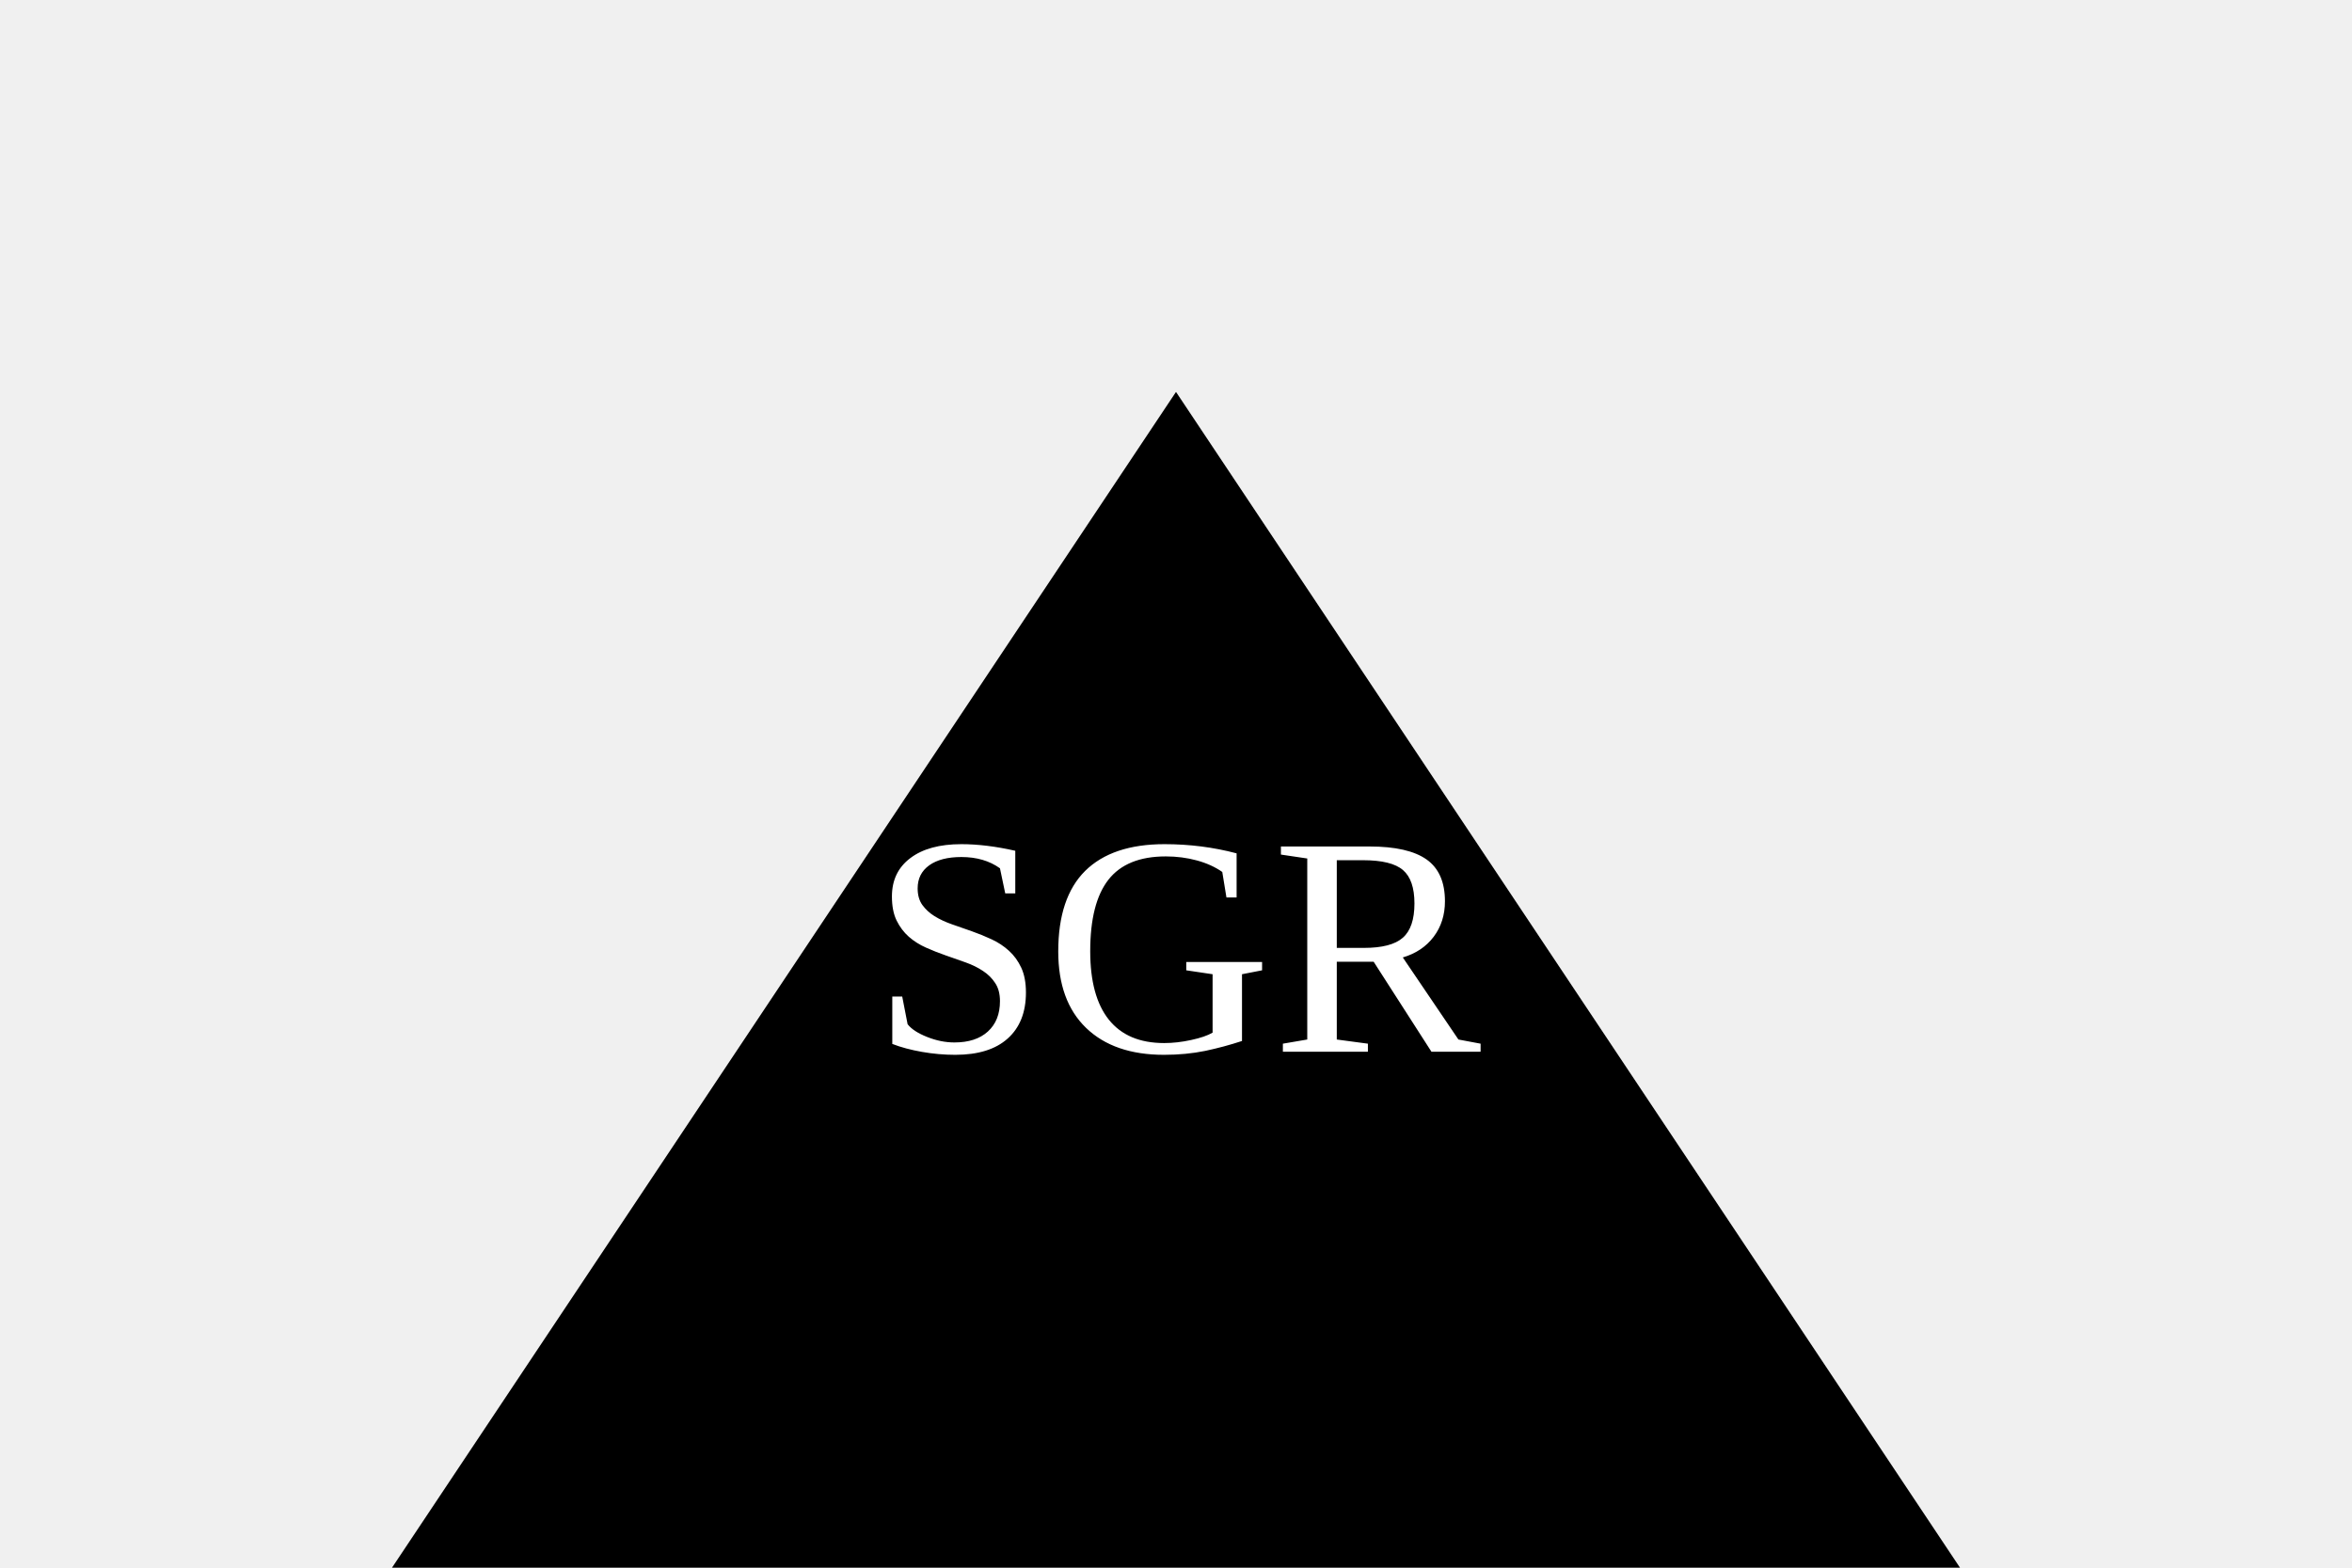
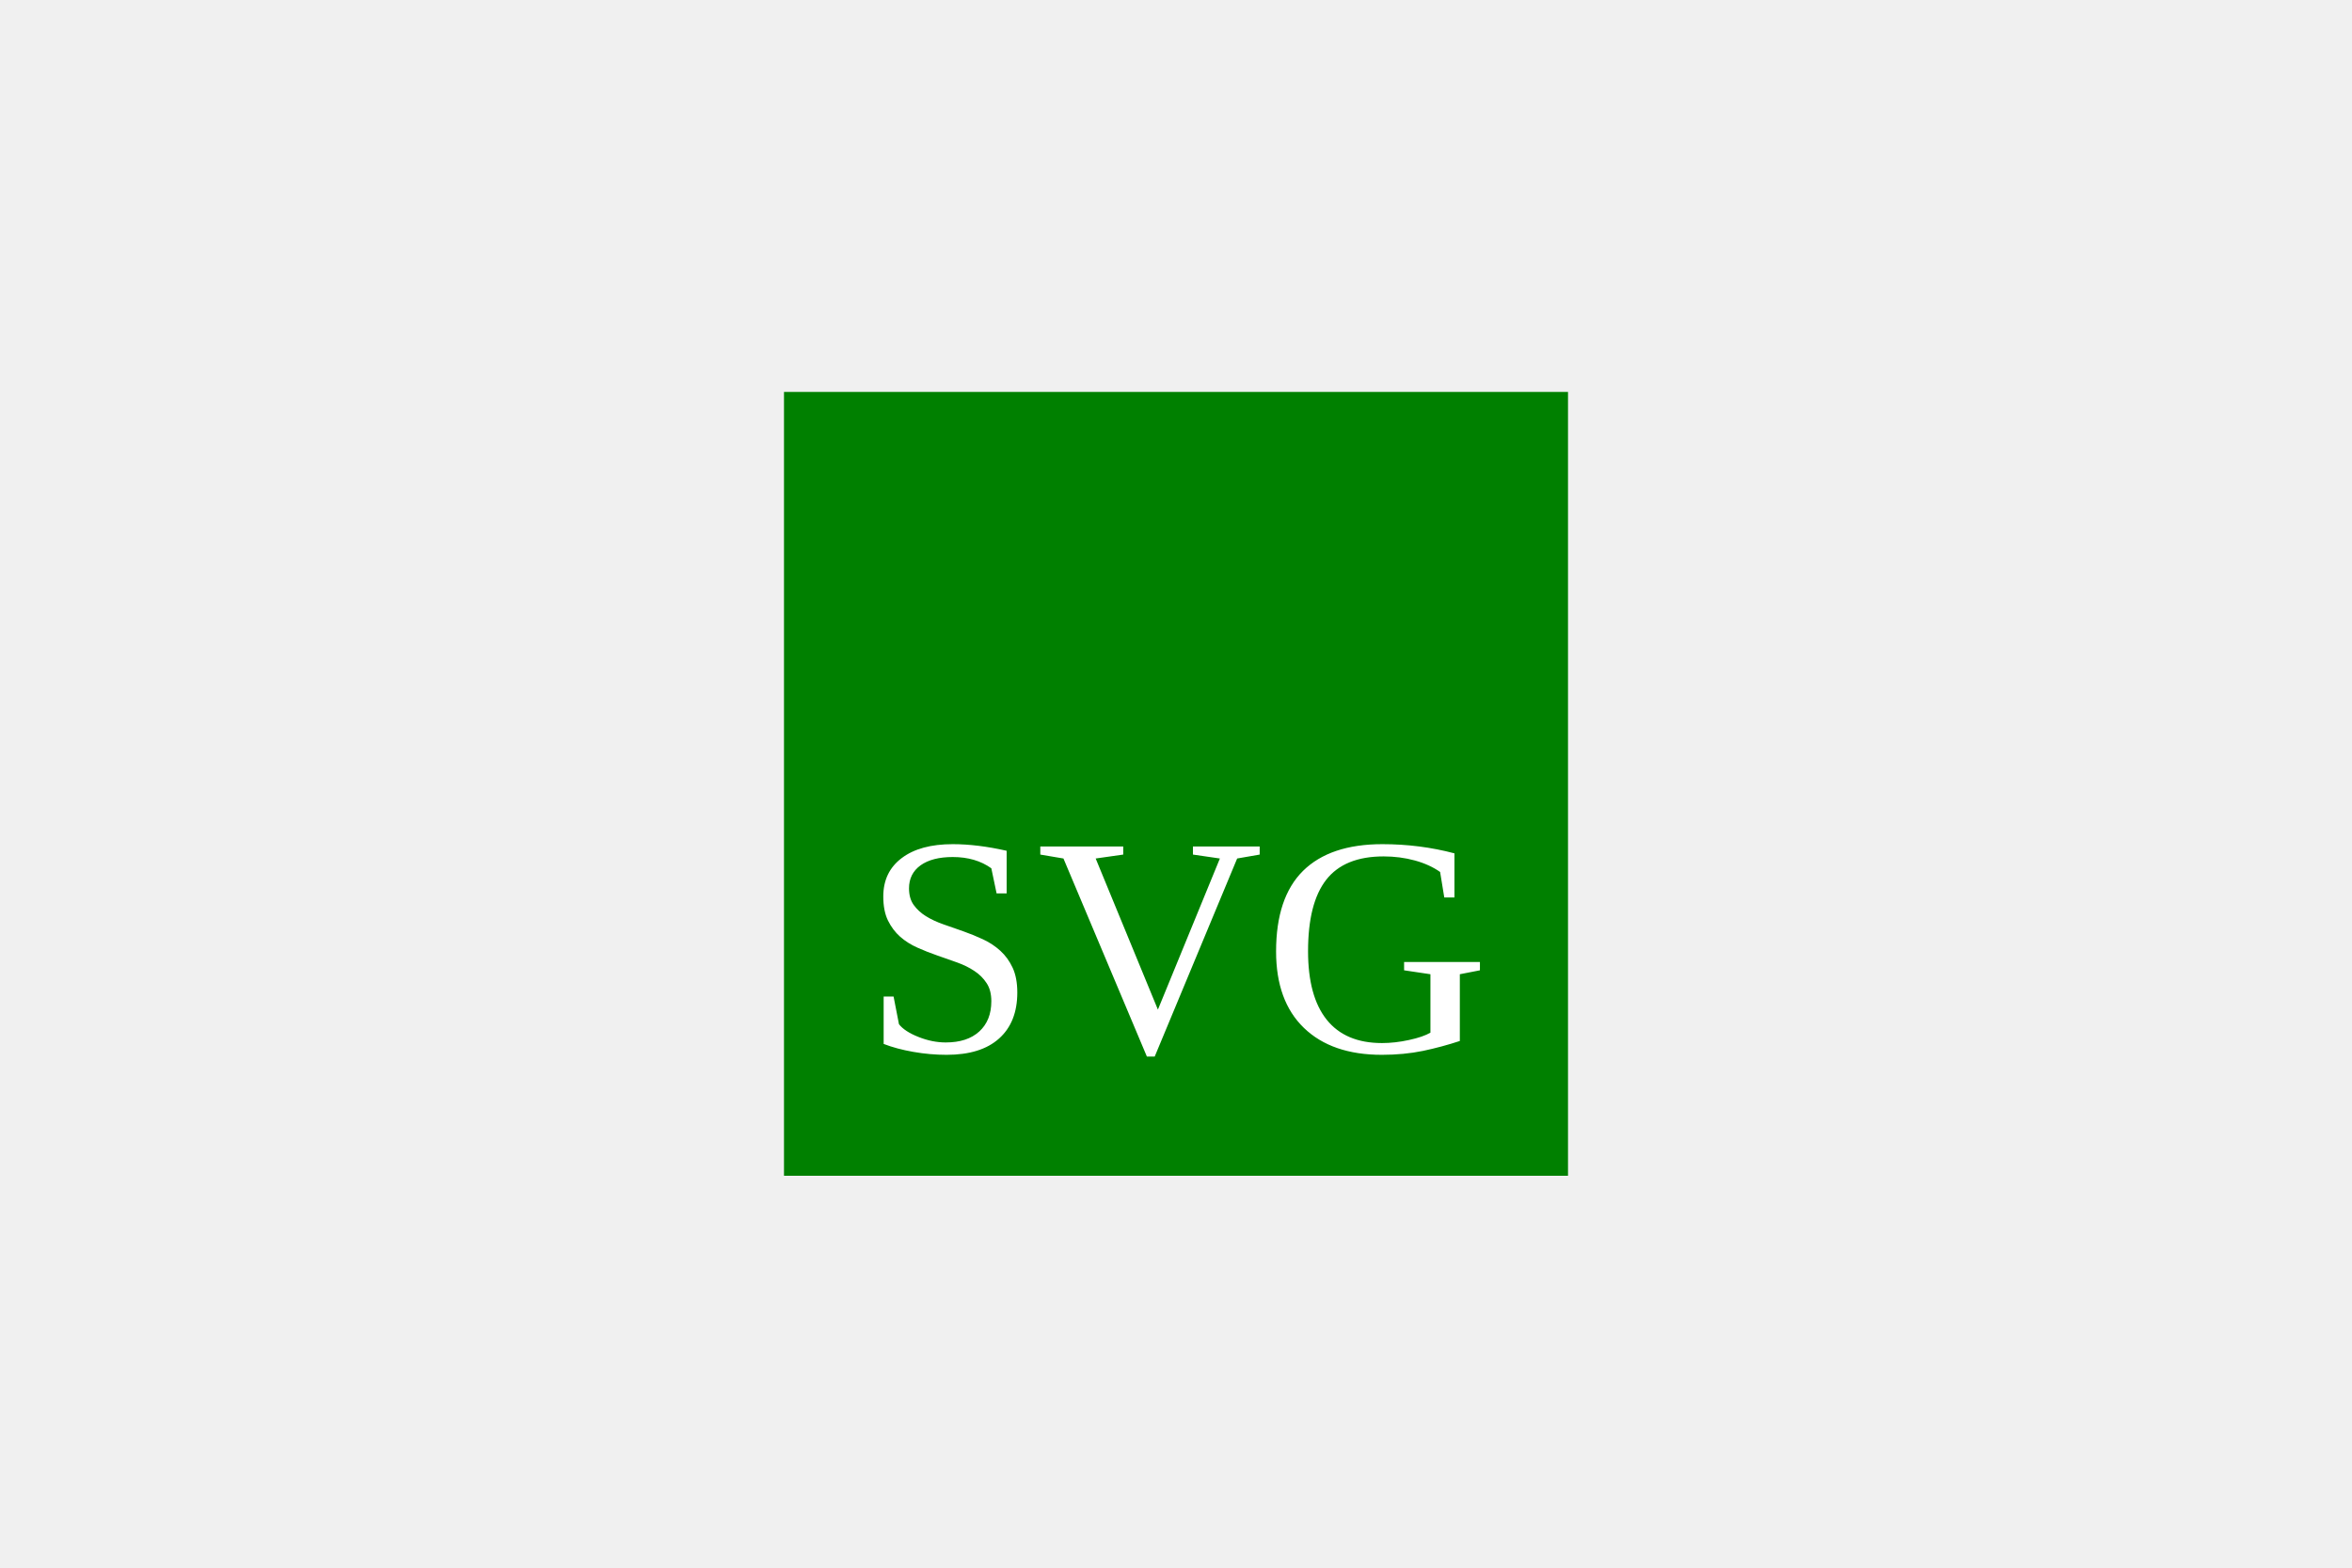
<svg xmlns="http://www.w3.org/2000/svg" version="1.1" width="300" height="200">
-   <polygon points="150, 50 250, 200 50, 200" fill="black" />
-   <text x="150" y="125" font-size="40" text-anchor="middle" dominant-baseline="middle" fill="white">SGR</text>
+   <rect x="100" y="50" width="100" height="100" fill="green" />
+   <text x="150" y="125" font-size="40" text-anchor="middle" dominant-baseline="middle" fill="white">SVG</text>
</svg>
